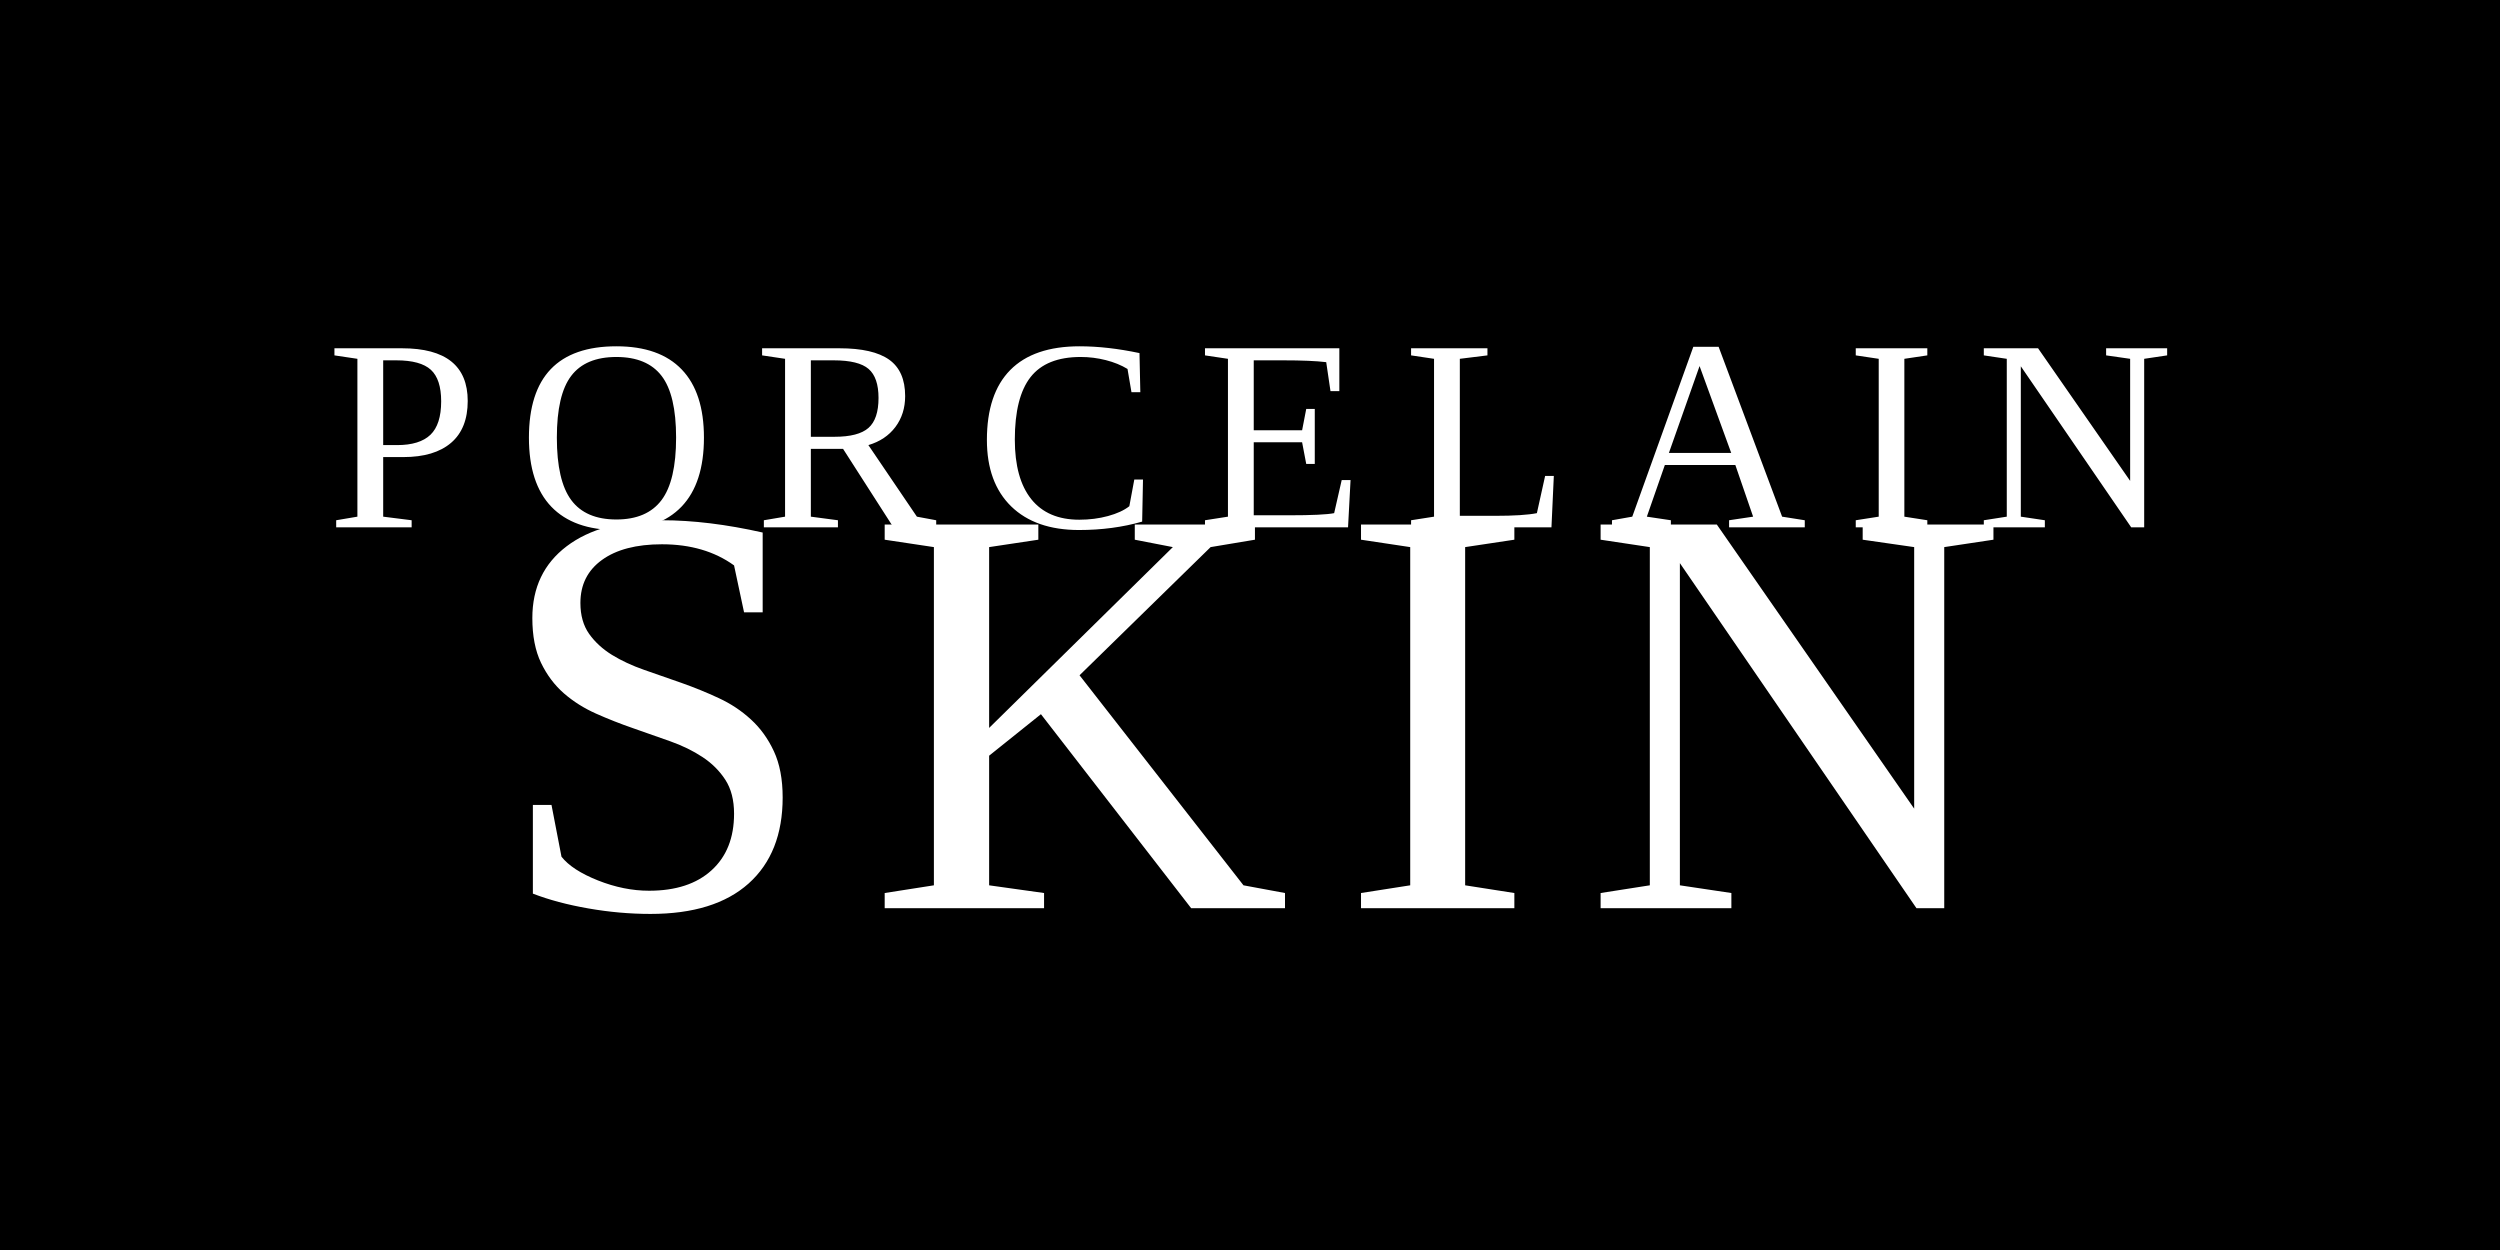
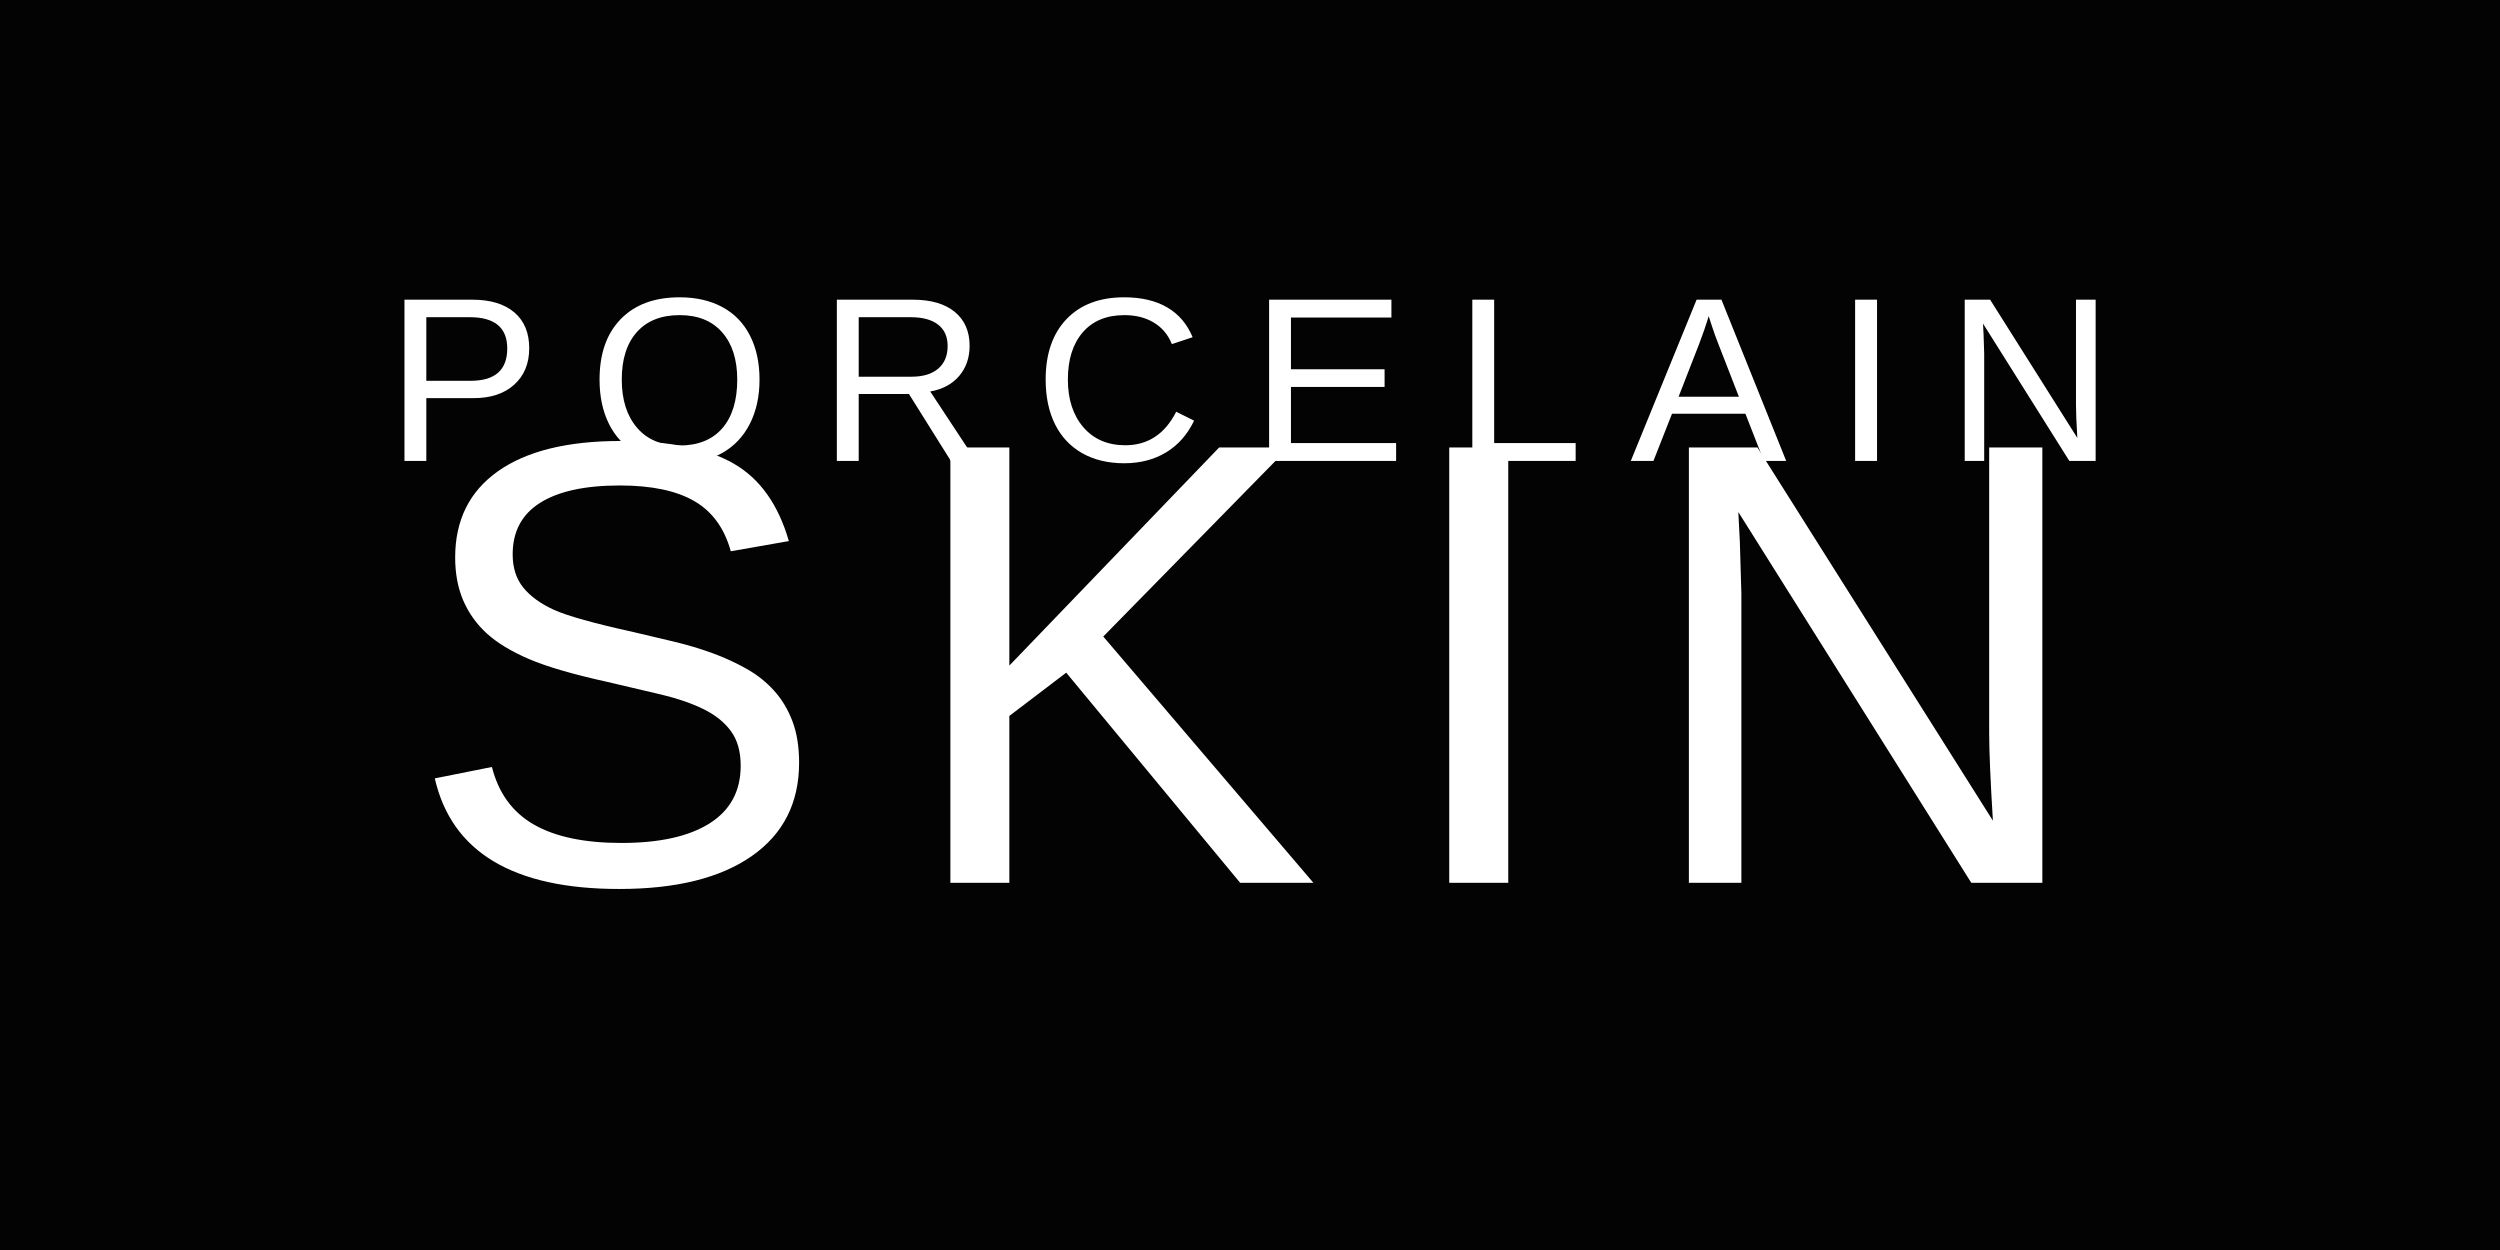
- <svg xmlns="http://www.w3.org/2000/svg" width="512" height="256" viewBox="0 0 512 256" role="img" aria-labelledby="title">
-   <rect width="512" height="256" fill="#000000" />
-   <text x="256" y="108" fill="#FFFFFF" font-family="'Playfair Display', 'Times New Roman', serif" font-size="56" text-anchor="middle" letter-spacing="8">PORCELAIN</text>
-   <text x="256" y="186" fill="#FFFFFF" font-family="'Playfair Display', 'Times New Roman', serif" font-size="120" text-anchor="middle" letter-spacing="10">SKIN</text>
+ <svg xmlns="http://www.w3.org/2000/svg" viewBox="0 0 640 320" role="img" aria-labelledby="title">
+   <rect width="640" height="320" fill="#030303" />
+   <text x="320" y="118" fill="#FFFFFF" font-family="'Montserrat', 'Helvetica Neue', Arial, sans-serif" font-size="60" text-anchor="middle" letter-spacing="12">PORCELAIN</text>
+   <text x="320" y="226" fill="#FFFFFF" font-family="'Montserrat', 'Helvetica Neue', Arial, sans-serif" font-size="162" font-weight="300" text-anchor="middle" letter-spacing="18">SKIN</text>
</svg>
